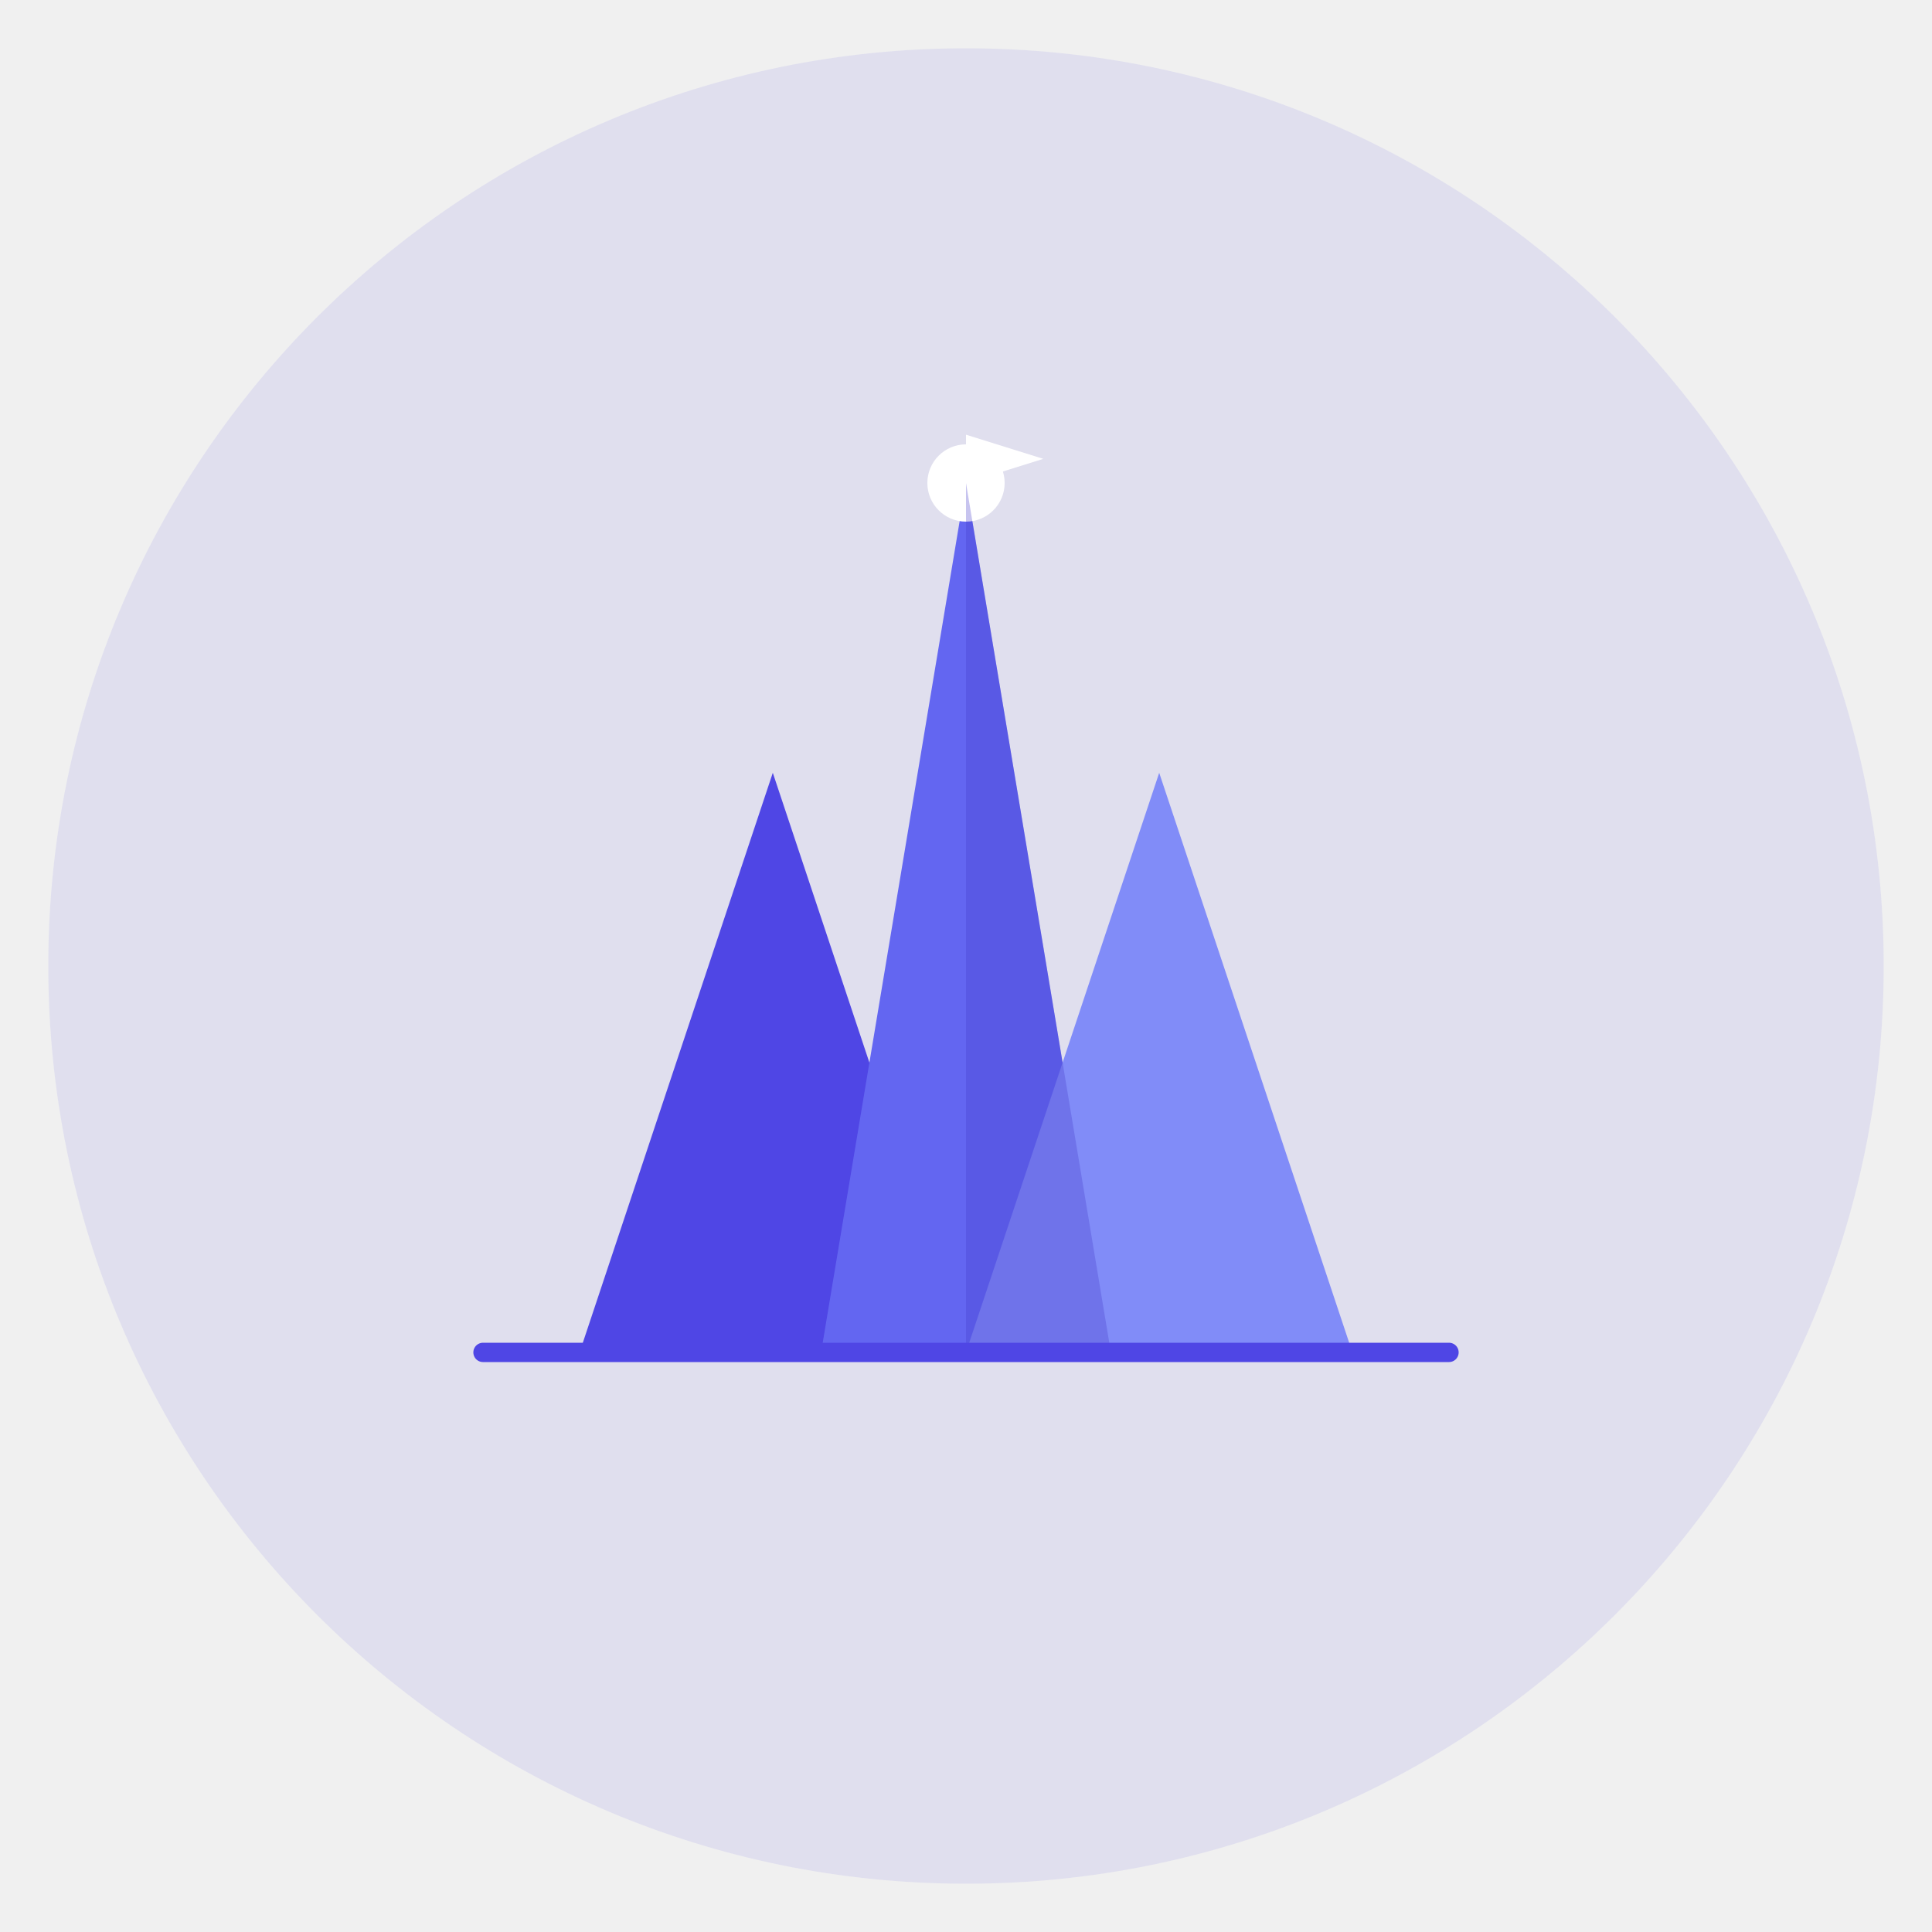
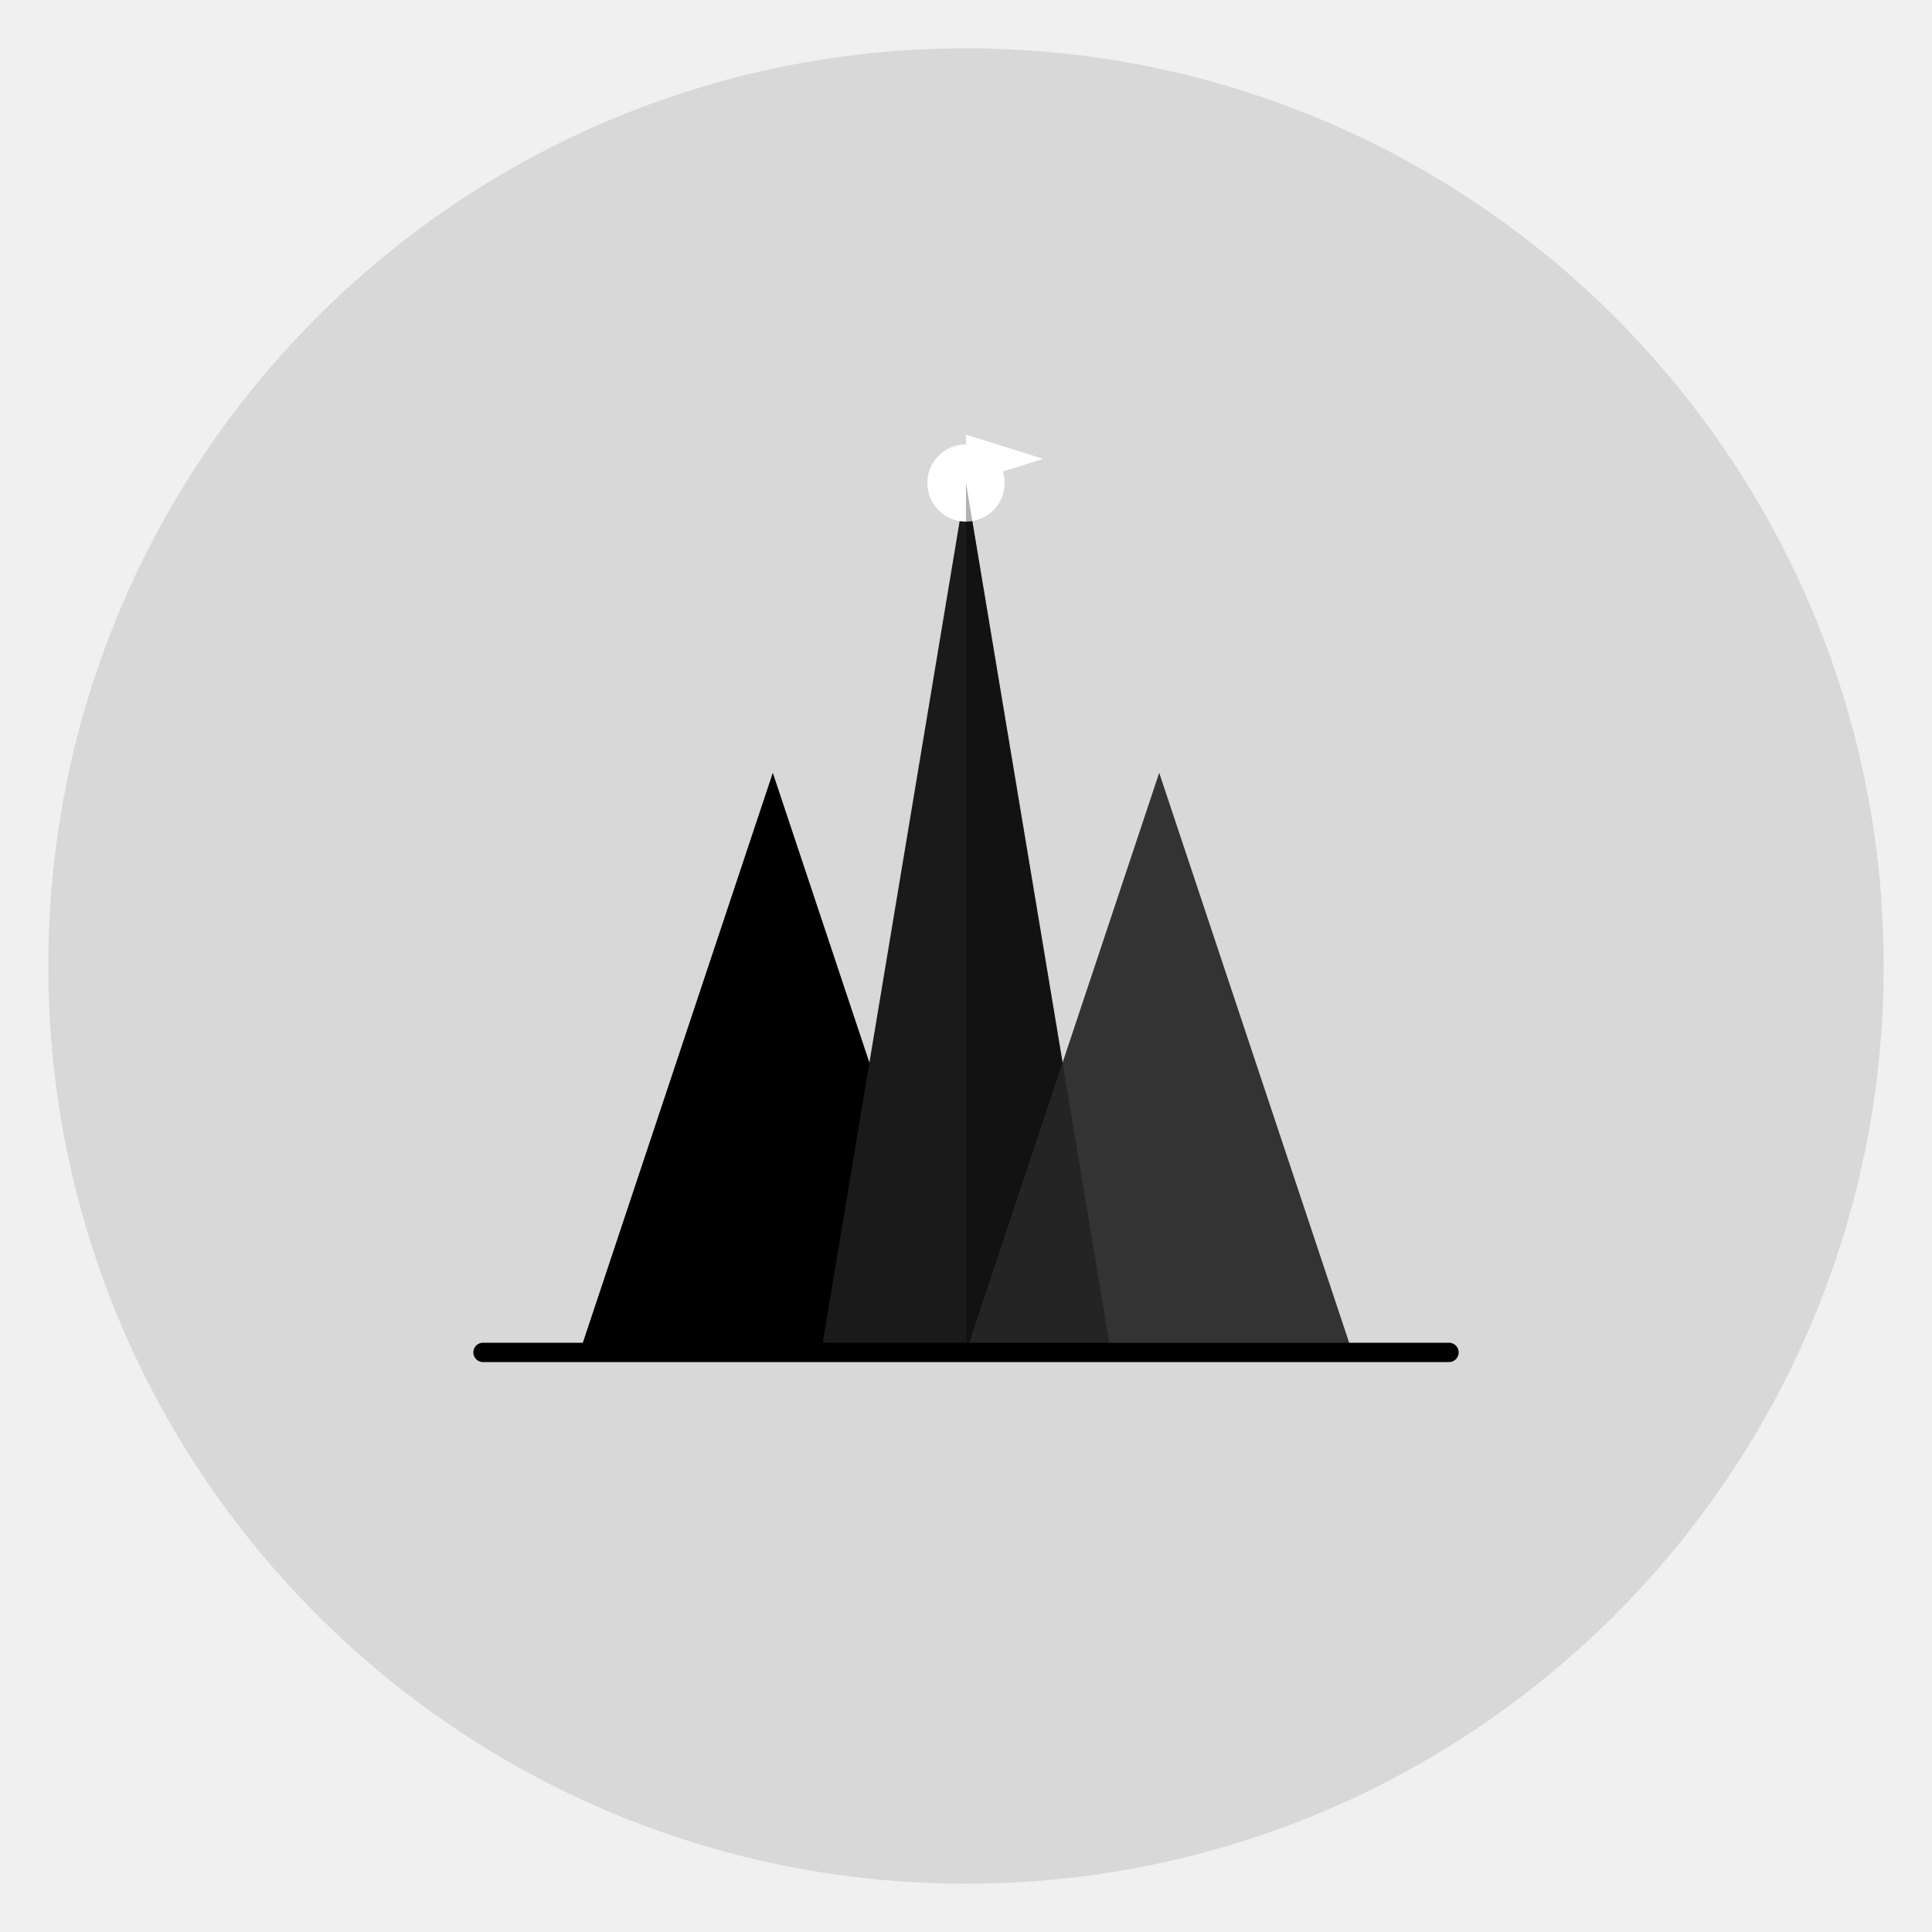
<svg xmlns="http://www.w3.org/2000/svg" width="200" height="200" viewBox="0 0 200 200" fill="none">
  <g id="logo">
-     <circle cx="100" cy="100" r="95" fill="#4F46E5" opacity="0.1" />
-     <path d="M 60 140 L 80 80 L 100 140 Z" fill="#4F46E5" />
-     <path d="M 85 140 L 100 50 L 115 140 Z" fill="#6366F1" />
-     <path d="M 100 140 L 120 80 L 140 140 Z" fill="#818CF8" />
+     <circle cx="100" cy="100" r="95" fill="#000000" opacity="0.1" />
+     <path d="M 60 140 L 80 80 L 100 140 Z" fill="#000000" />
+     <path d="M 85 140 L 100 50 L 115 140 Z" fill="#1a1a1a" />
+     <path d="M 100 140 L 120 80 L 140 140 Z" fill="#333333" />
    <circle cx="100" cy="50" r="4" fill="#FFFFFF" />
    <path d="M 100 50 L 100 45 L 108 47.5 Z" fill="#FFFFFF" />
-     <path d="M 100 140 L 100 50 L 115 140 Z" fill="#4338CA" opacity="0.3" />
-     <line x1="50" y1="140" x2="150" y2="140" stroke="#4F46E5" stroke-width="2" stroke-linecap="round" />
+     <path d="M 100 140 L 100 50 L 115 140 Z" fill="#000000" opacity="0.3" />
+     <line x1="50" y1="140" x2="150" y2="140" stroke="#000000" stroke-width="2" stroke-linecap="round" />
  </g>
</svg>
